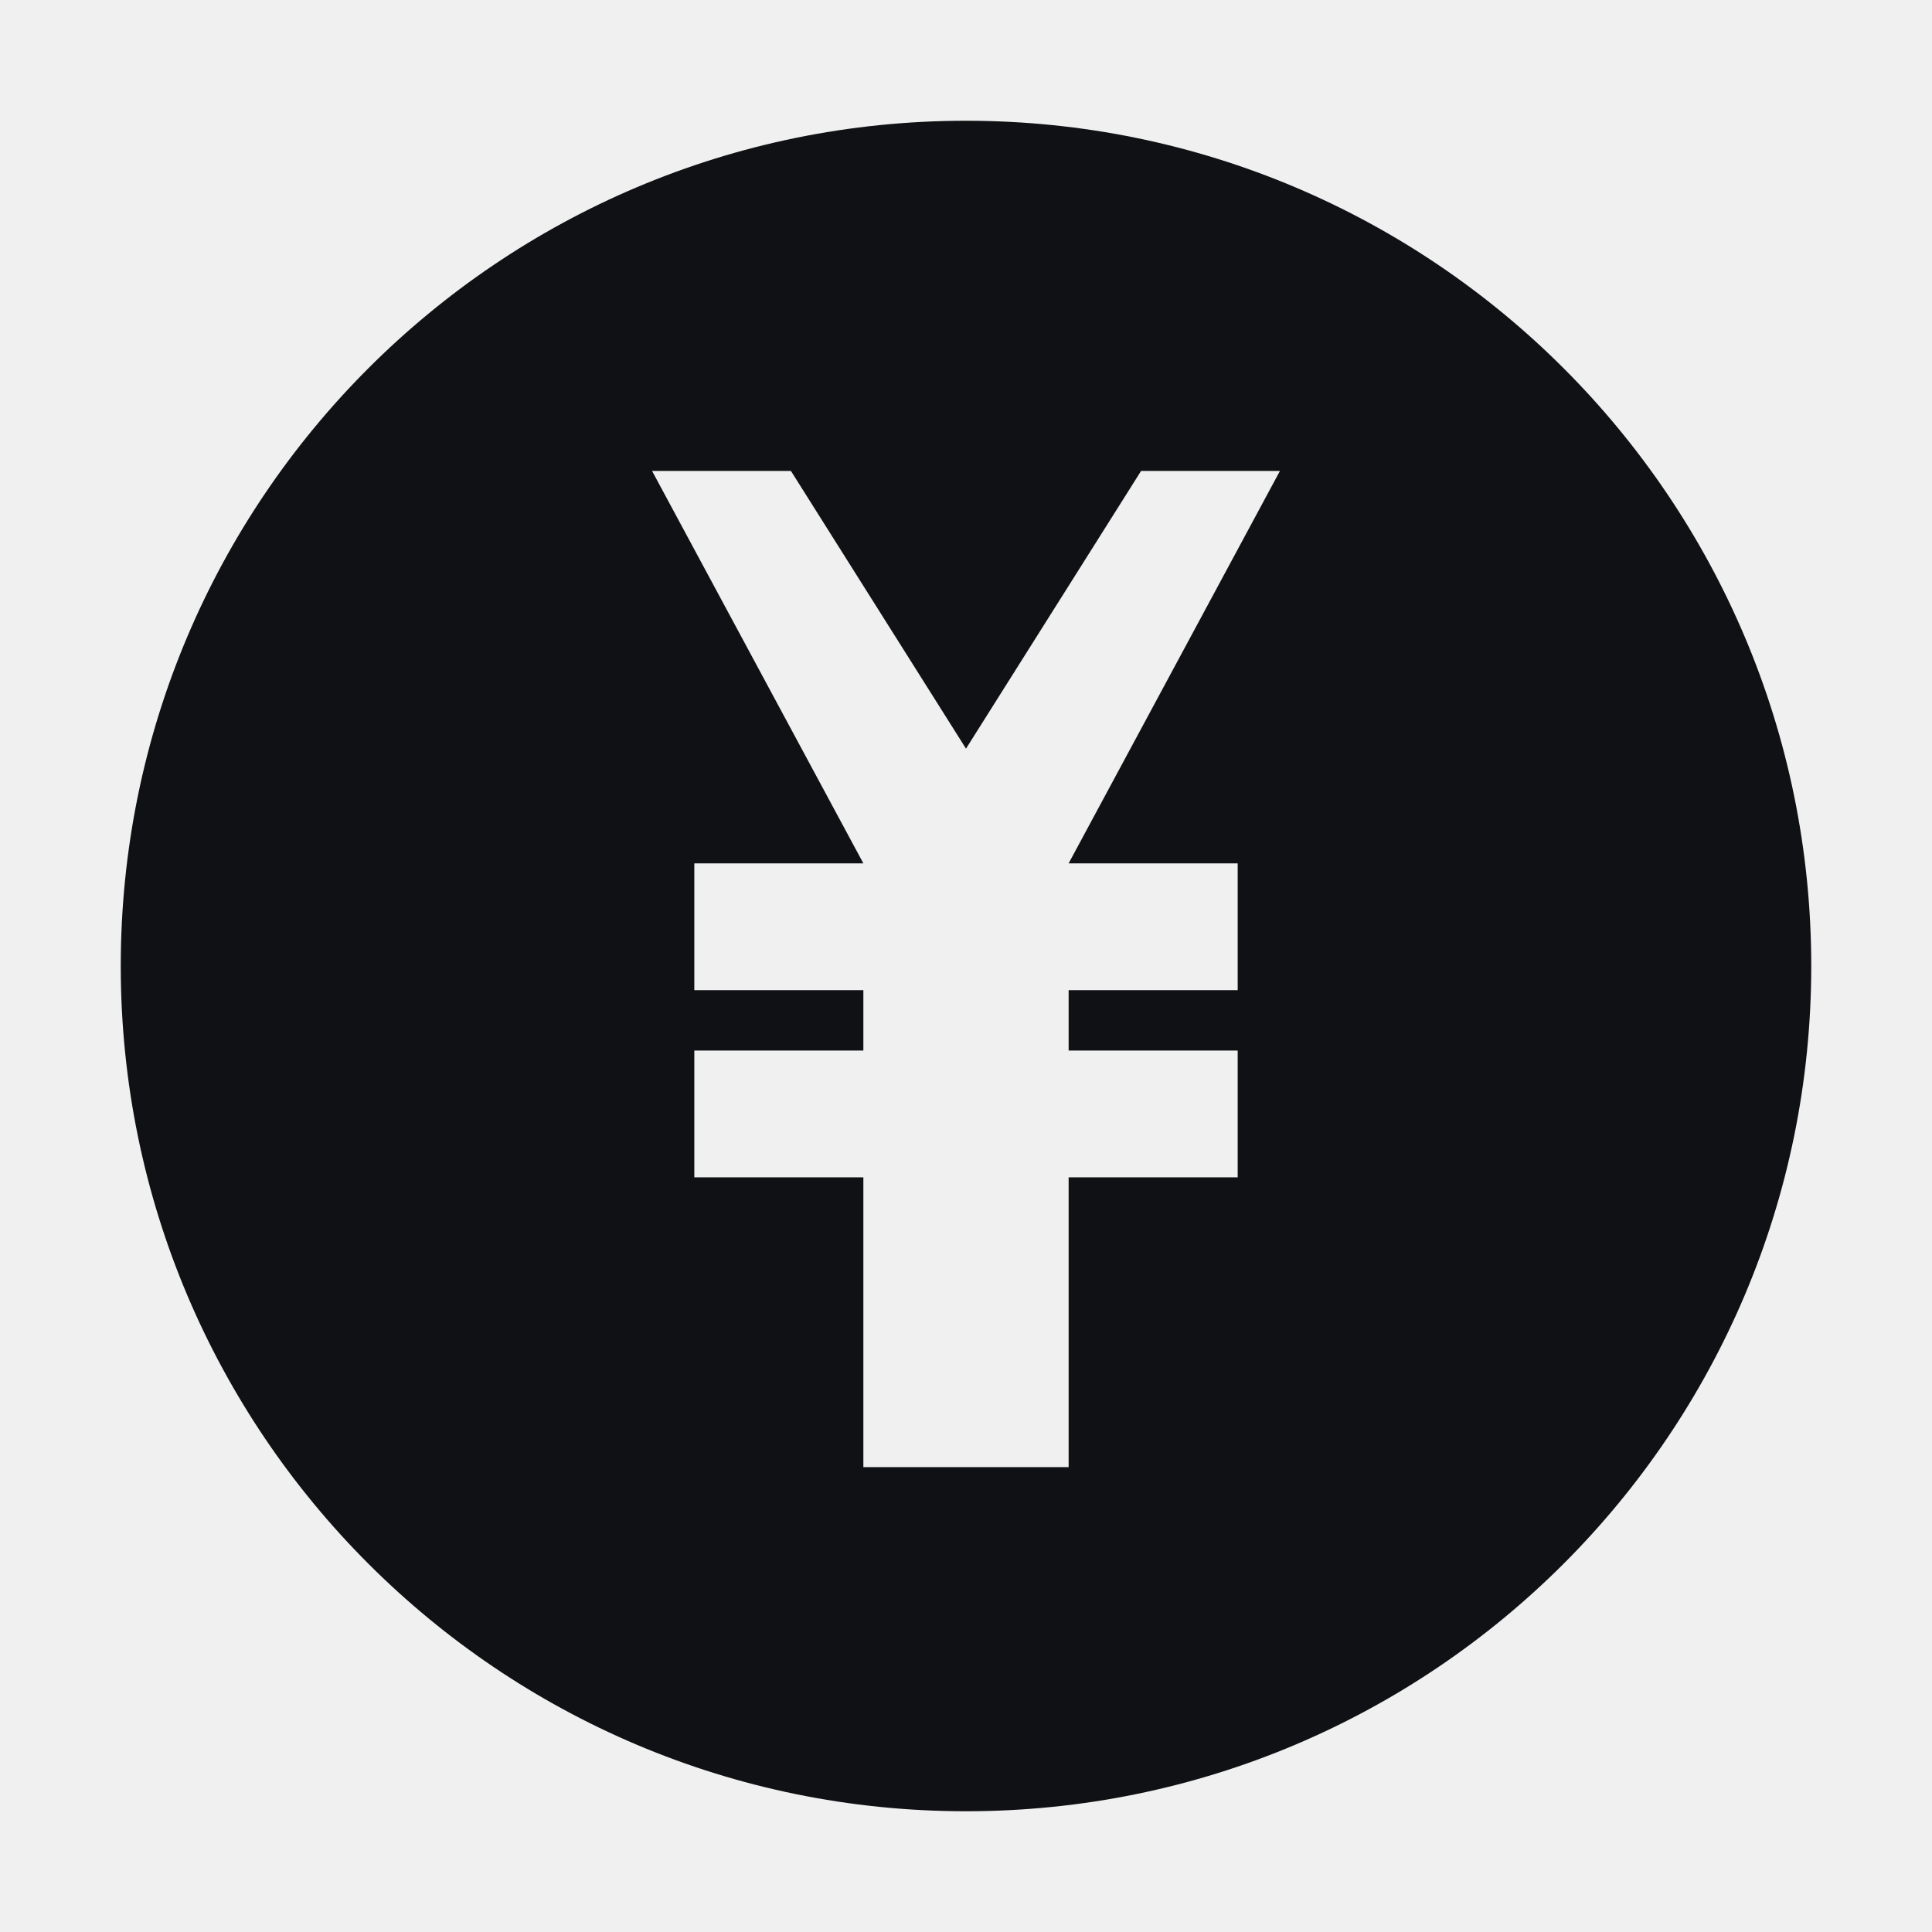
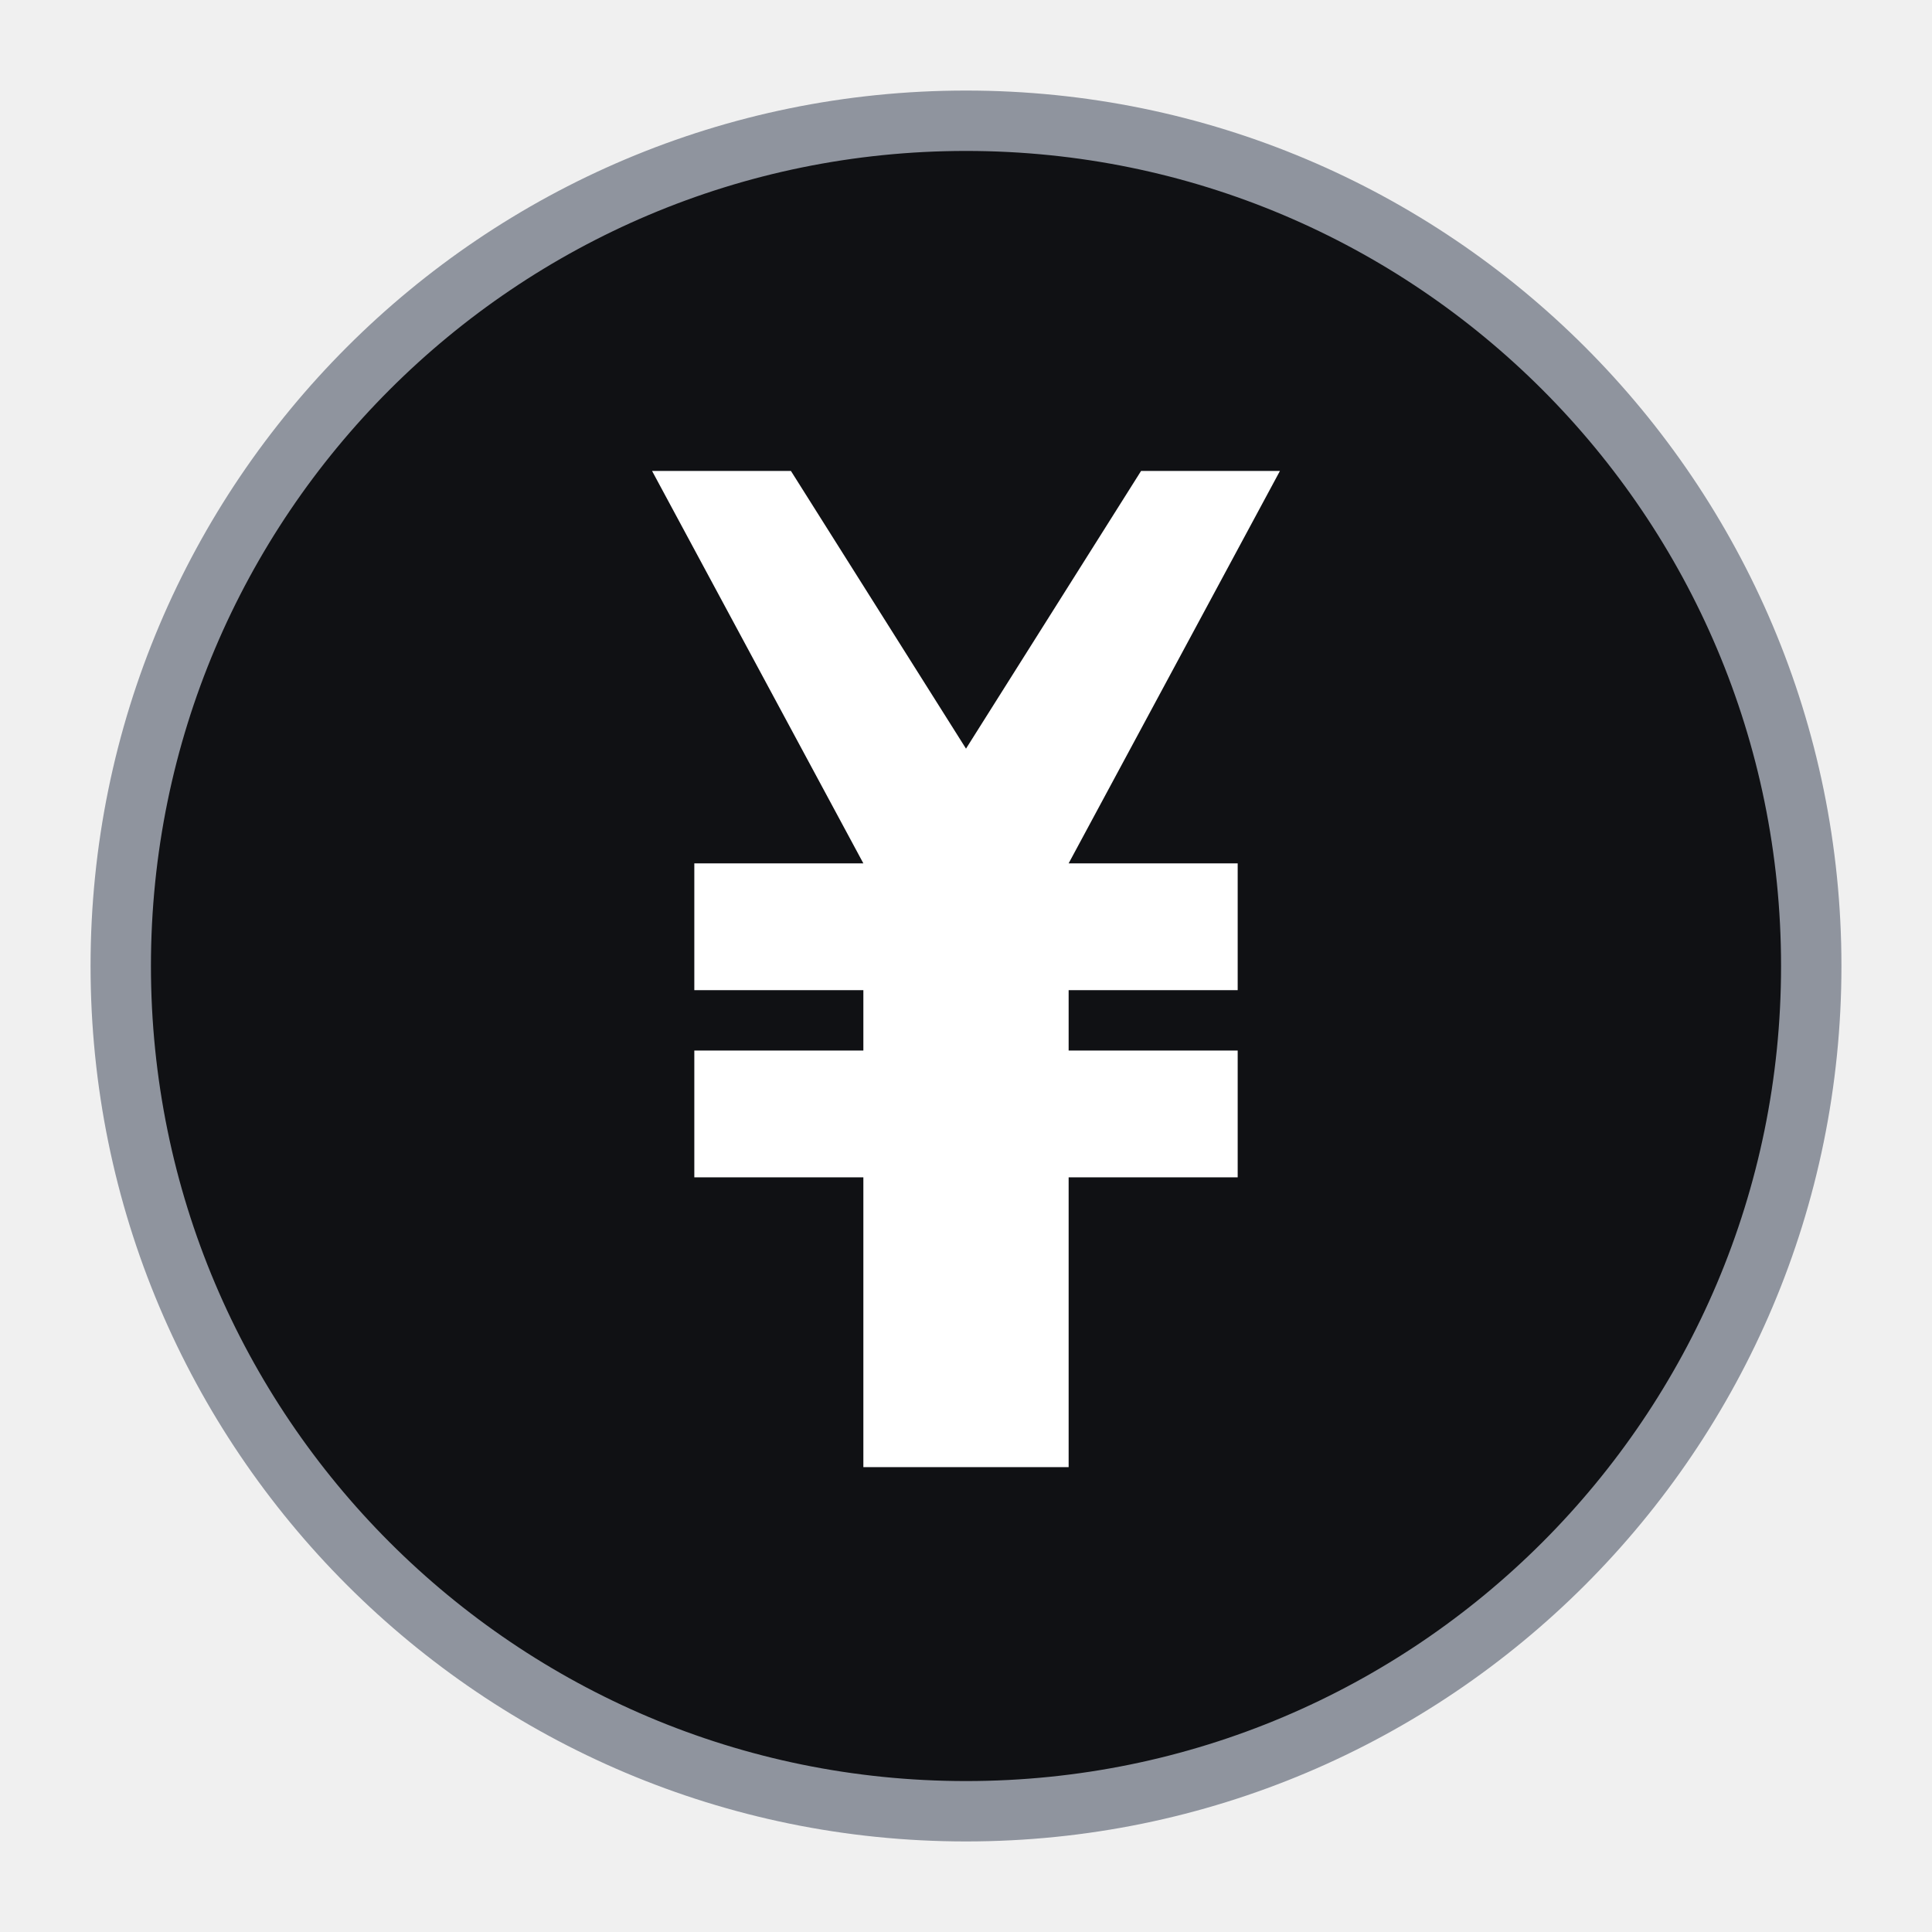
<svg xmlns="http://www.w3.org/2000/svg" width="64" height="64" viewBox="0 0 16 16">
-   <path fill="#101114" fill-rule="evenodd" d="M8 15a7 7 0 1 0 0-14 7 7 0 0 0 0 14zM5.4 3.9h1.15L8 6.2 9.45 3.9H10.6L8.85 7.15H10.25v1.05H8.85v.5H10.25v1.05H8.85V12.15H7.15V9.75H5.75V8.7H7.15v-.5H5.75V7.15H7.15L5.4 3.9z" />
+   <circle cx="8" cy="8" r="7" fill="#101114" stroke="#8f949e" stroke-width="0.5" />
+   <path fill="#fff" d="M5.4 3.9h1.15L8 6.2 9.45 3.9H10.6L8.85 7.15H10.25v1.05H8.85v.5H10.25v1.05H8.85V12.15H7.15V9.75H5.75V8.7H7.15v-.5H5.75V7.15H7.15L5.4 3.9z" />
</svg>
